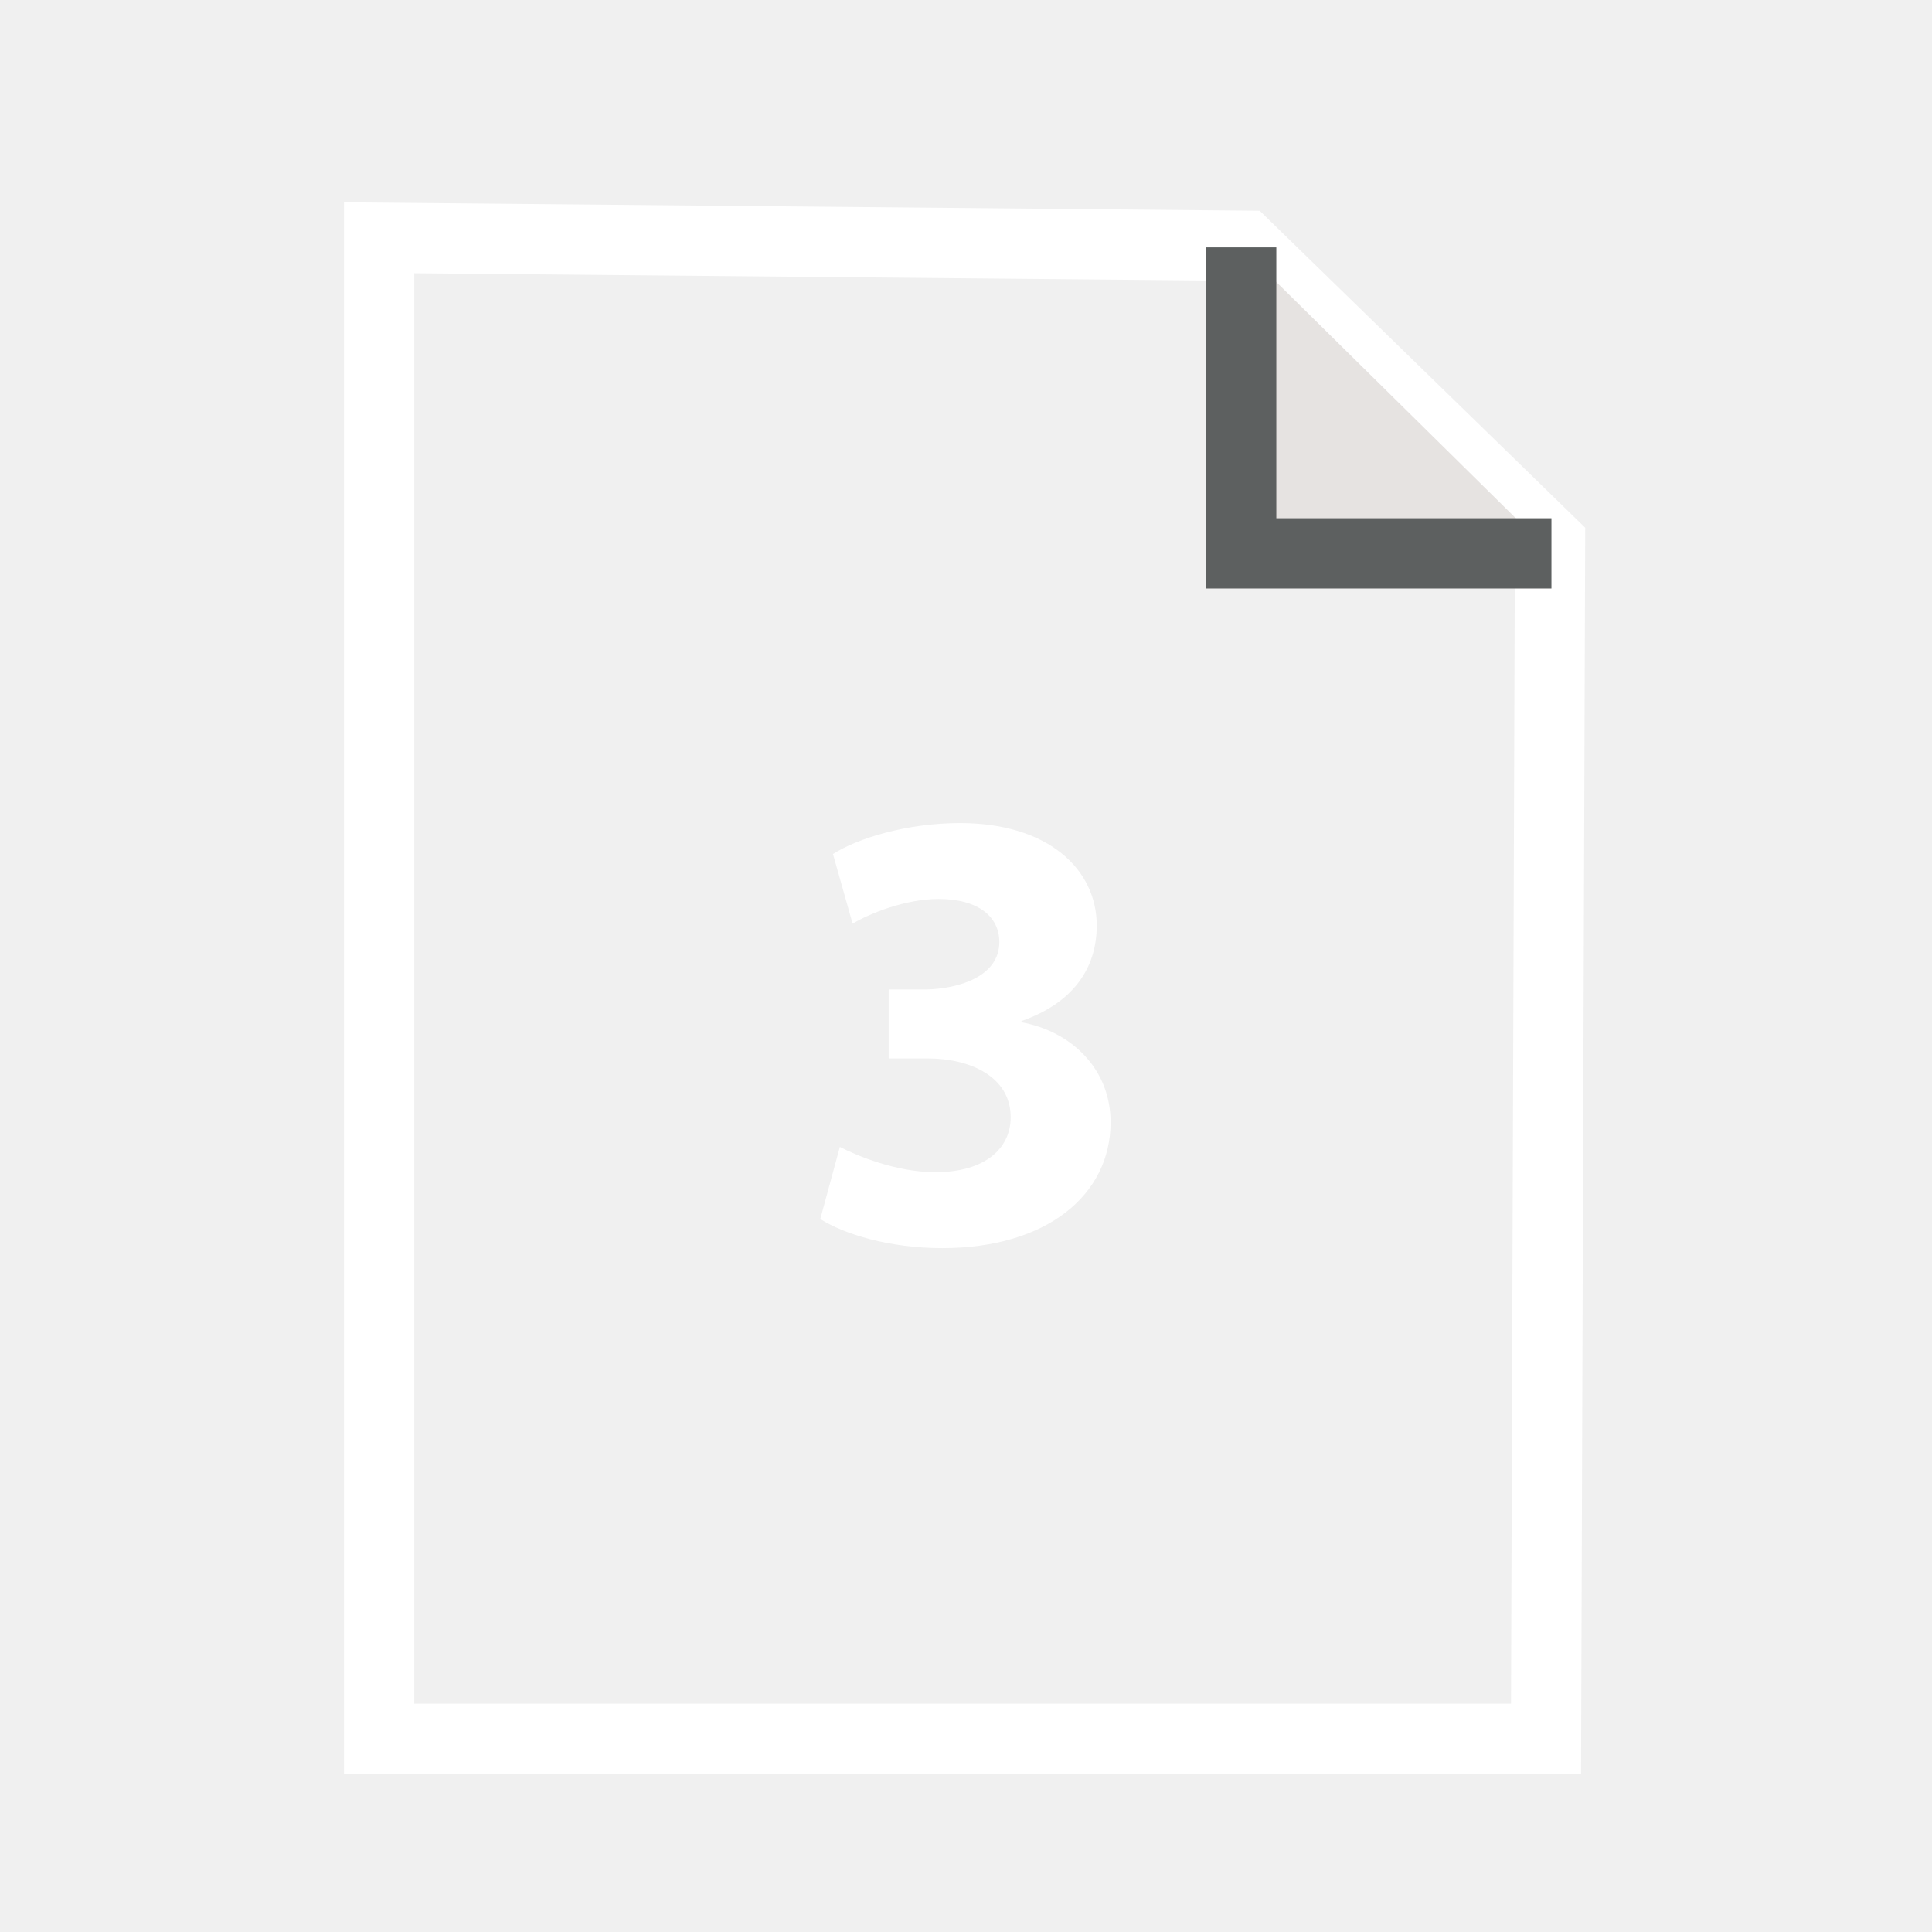
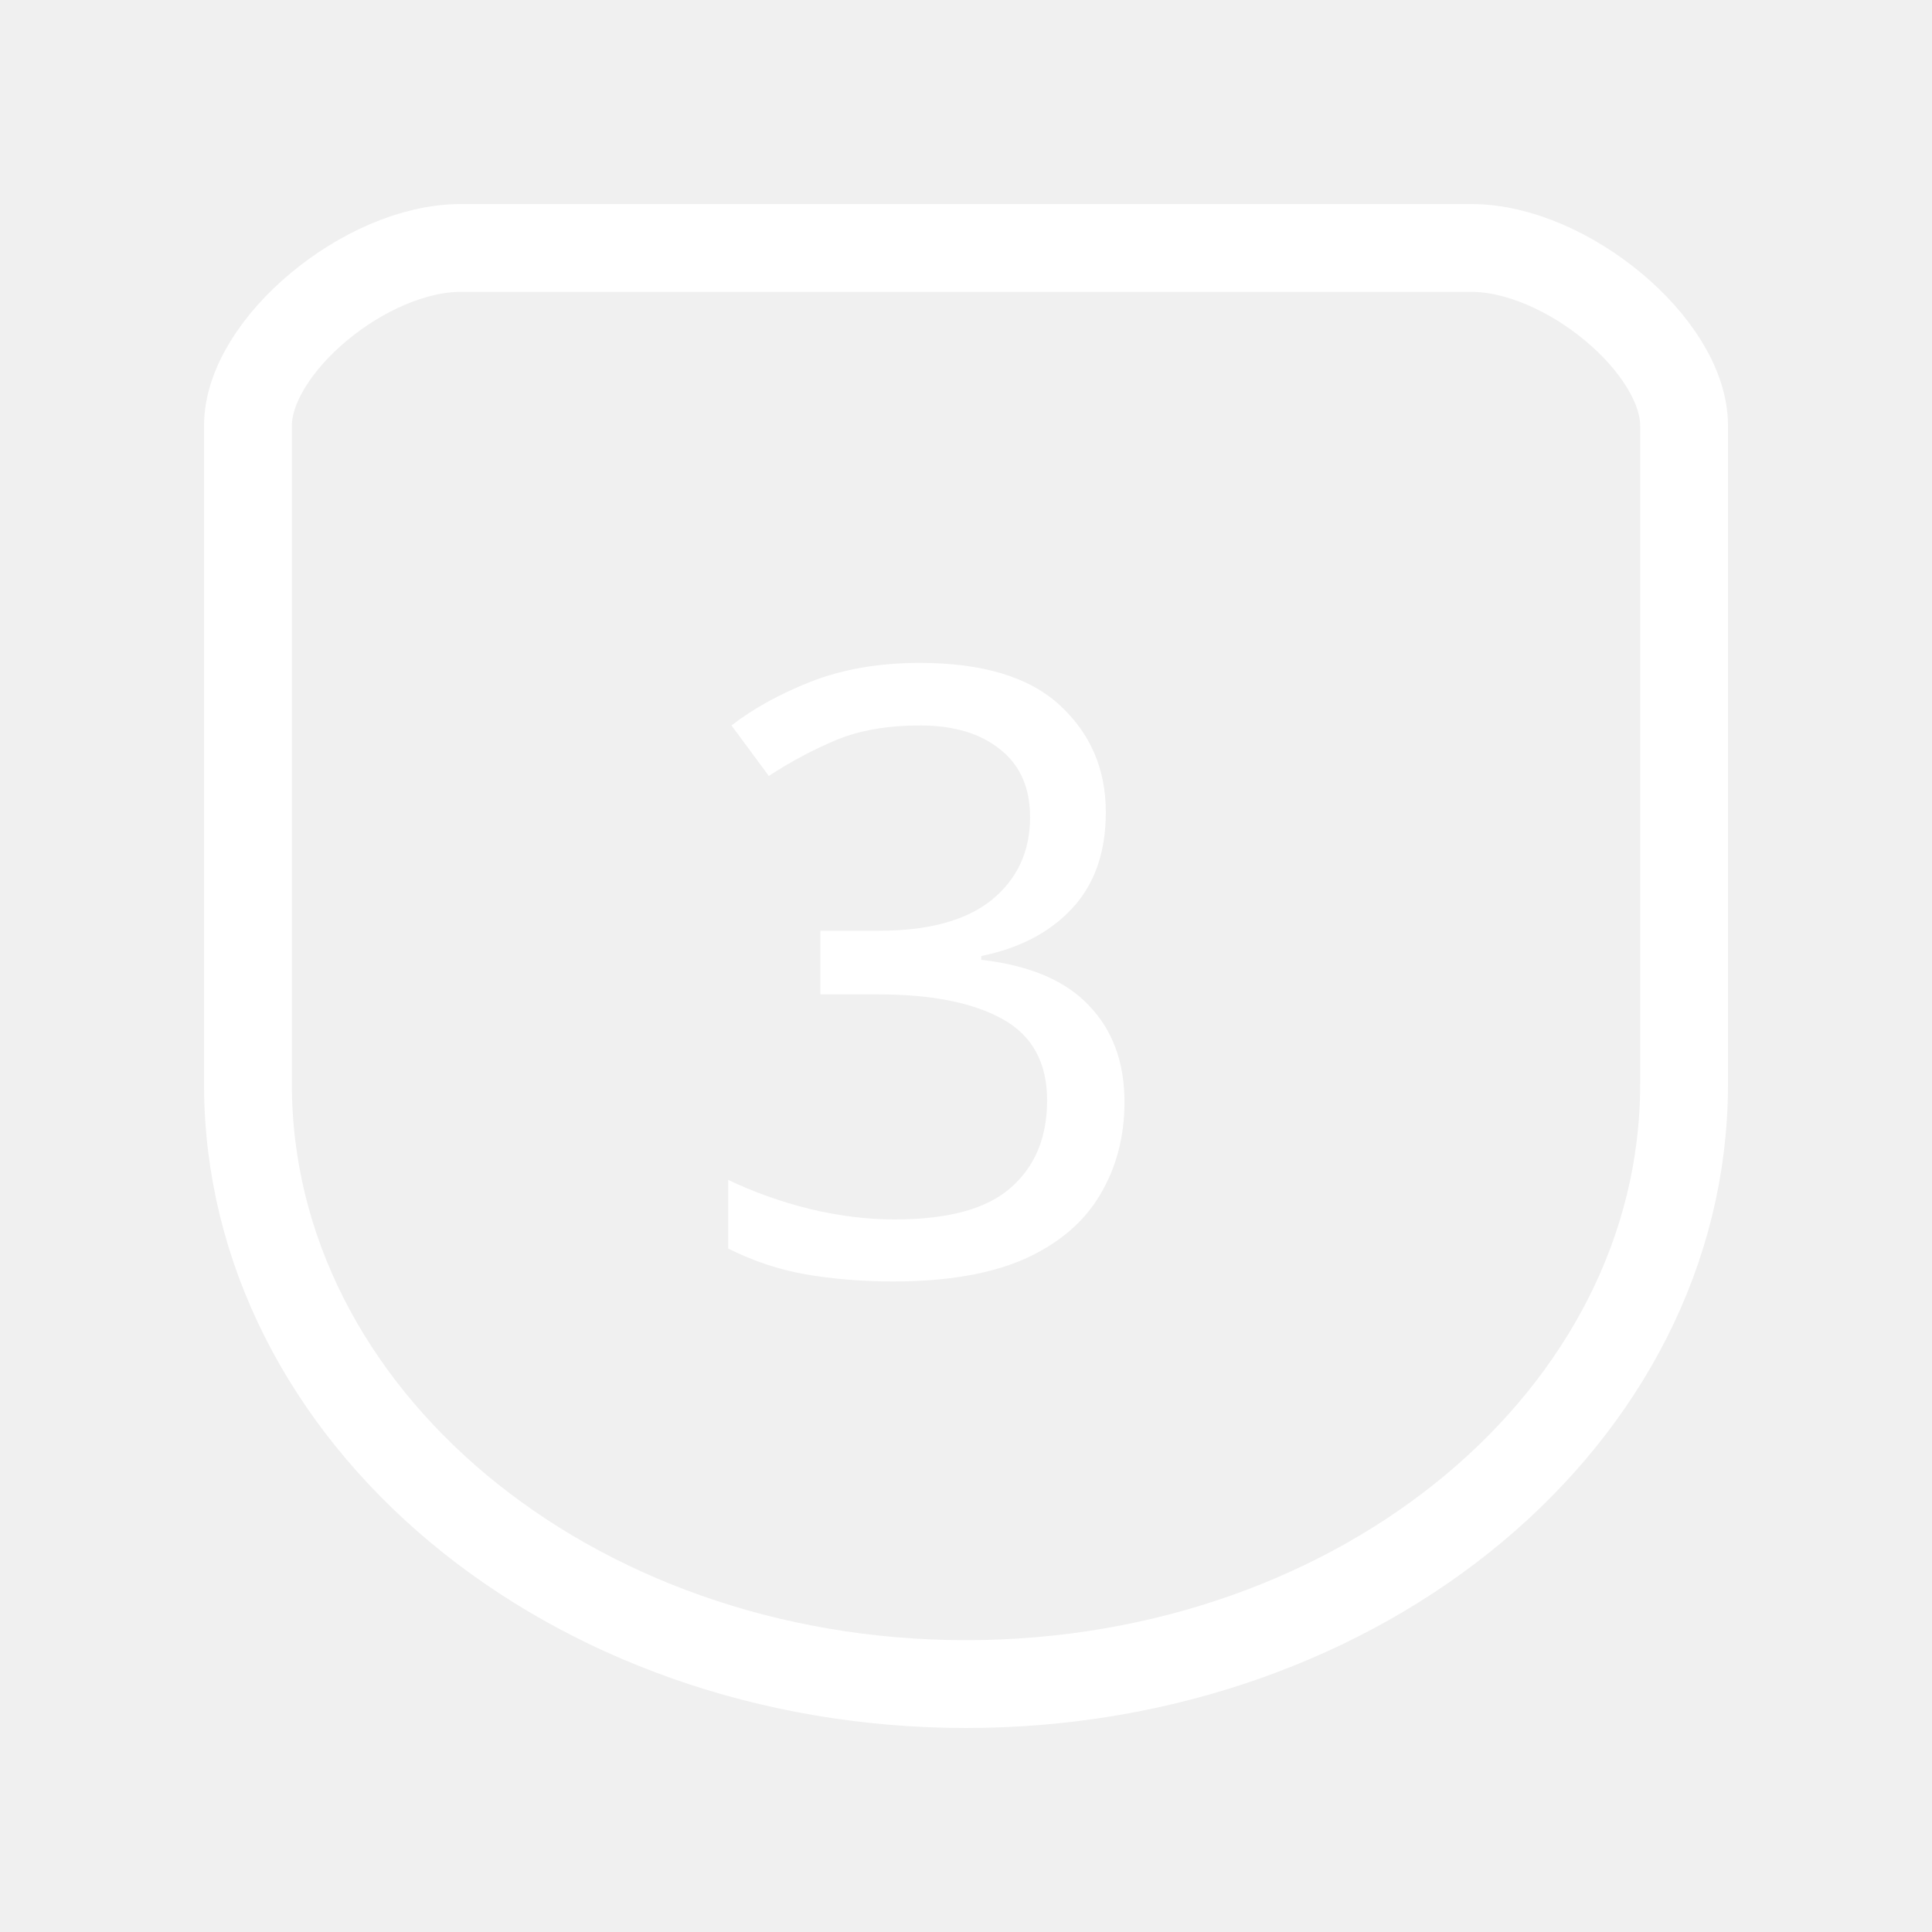
- <svg xmlns="http://www.w3.org/2000/svg" version="1.1" id="Layer_1" x="0px" y="0px" width="55px" height="55px" viewBox="0 0 55 55" enable-background="new 0 0 55 55" xml:space="preserve">
-   <polygon fill="none" stroke="#FFFFFF" stroke-width="2" points="10.793,6.769 10.793,49.501 44.012,49.501 44.126,15.444   35.45,6.996 " />
-   <polyline fill="#E6E3E1" stroke="#5D6060" stroke-width="2" points="35.334,7.042 35.334,15.753 44.166,15.753 " />
-   <g>
-     <path fill="#FFFFFF" d="M23.909,32.65c0.486,0.252,1.604,0.72,2.72,0.72c1.423,0,2.143-0.684,2.143-1.565   c0-1.152-1.152-1.674-2.358-1.674h-1.115v-1.963h1.062c0.918-0.019,2.088-0.36,2.088-1.352c0-0.702-0.576-1.224-1.729-1.224   c-0.954,0-1.962,0.414-2.448,0.702l-0.559-1.981c0.701-0.45,2.106-0.882,3.618-0.882c2.504,0,3.891,1.313,3.891,2.917   c0,1.243-0.702,2.215-2.144,2.719v0.035c1.404,0.253,2.538,1.314,2.538,2.846c0,2.07-1.817,3.583-4.789,3.583   c-1.513,0-2.791-0.396-3.475-0.828L23.909,32.65z" />
-   </g>
+ <svg xmlns="http://www.w3.org/2000/svg" version="1.1" width="55" height="55" viewBox="0 0 55 55" id="Layer_1" xml:space="preserve">
+   <defs id="defs13" />
+   <path d="m 7.059,12.116 c 0,-2.264 3.347,-5.057 6.056,-5.057 h 28.771 c 2.706,0 6.056,2.794 6.056,5.057 v 18.752 c 0,9.437 -9.151,17.074 -20.442,17.074 -11.292,0 -20.441,-7.64 -20.441,-17.074 V 12.116 z" id="path3385" style="fill:none;stroke:#ffffff;stroke-width:2.5;stroke-linecap:square;stroke-miterlimit:4;stroke-opacity:1;stroke-dasharray:none" />
+   <text x="19.654" y="36.248" id="text3759" xml:space="preserve" style="font-size:11px;font-style:normal;font-weight:normal;line-height:125%;letter-spacing:0px;word-spacing:0px;fill:#000000;fill-opacity:1;stroke:none;font-family:Sans">
+     <tspan x="19.654" y="36.248" id="tspan3761" style="font-size:24px;fill:#ffffff;fill-opacity:1">3</tspan>
+   </text>
</svg>
